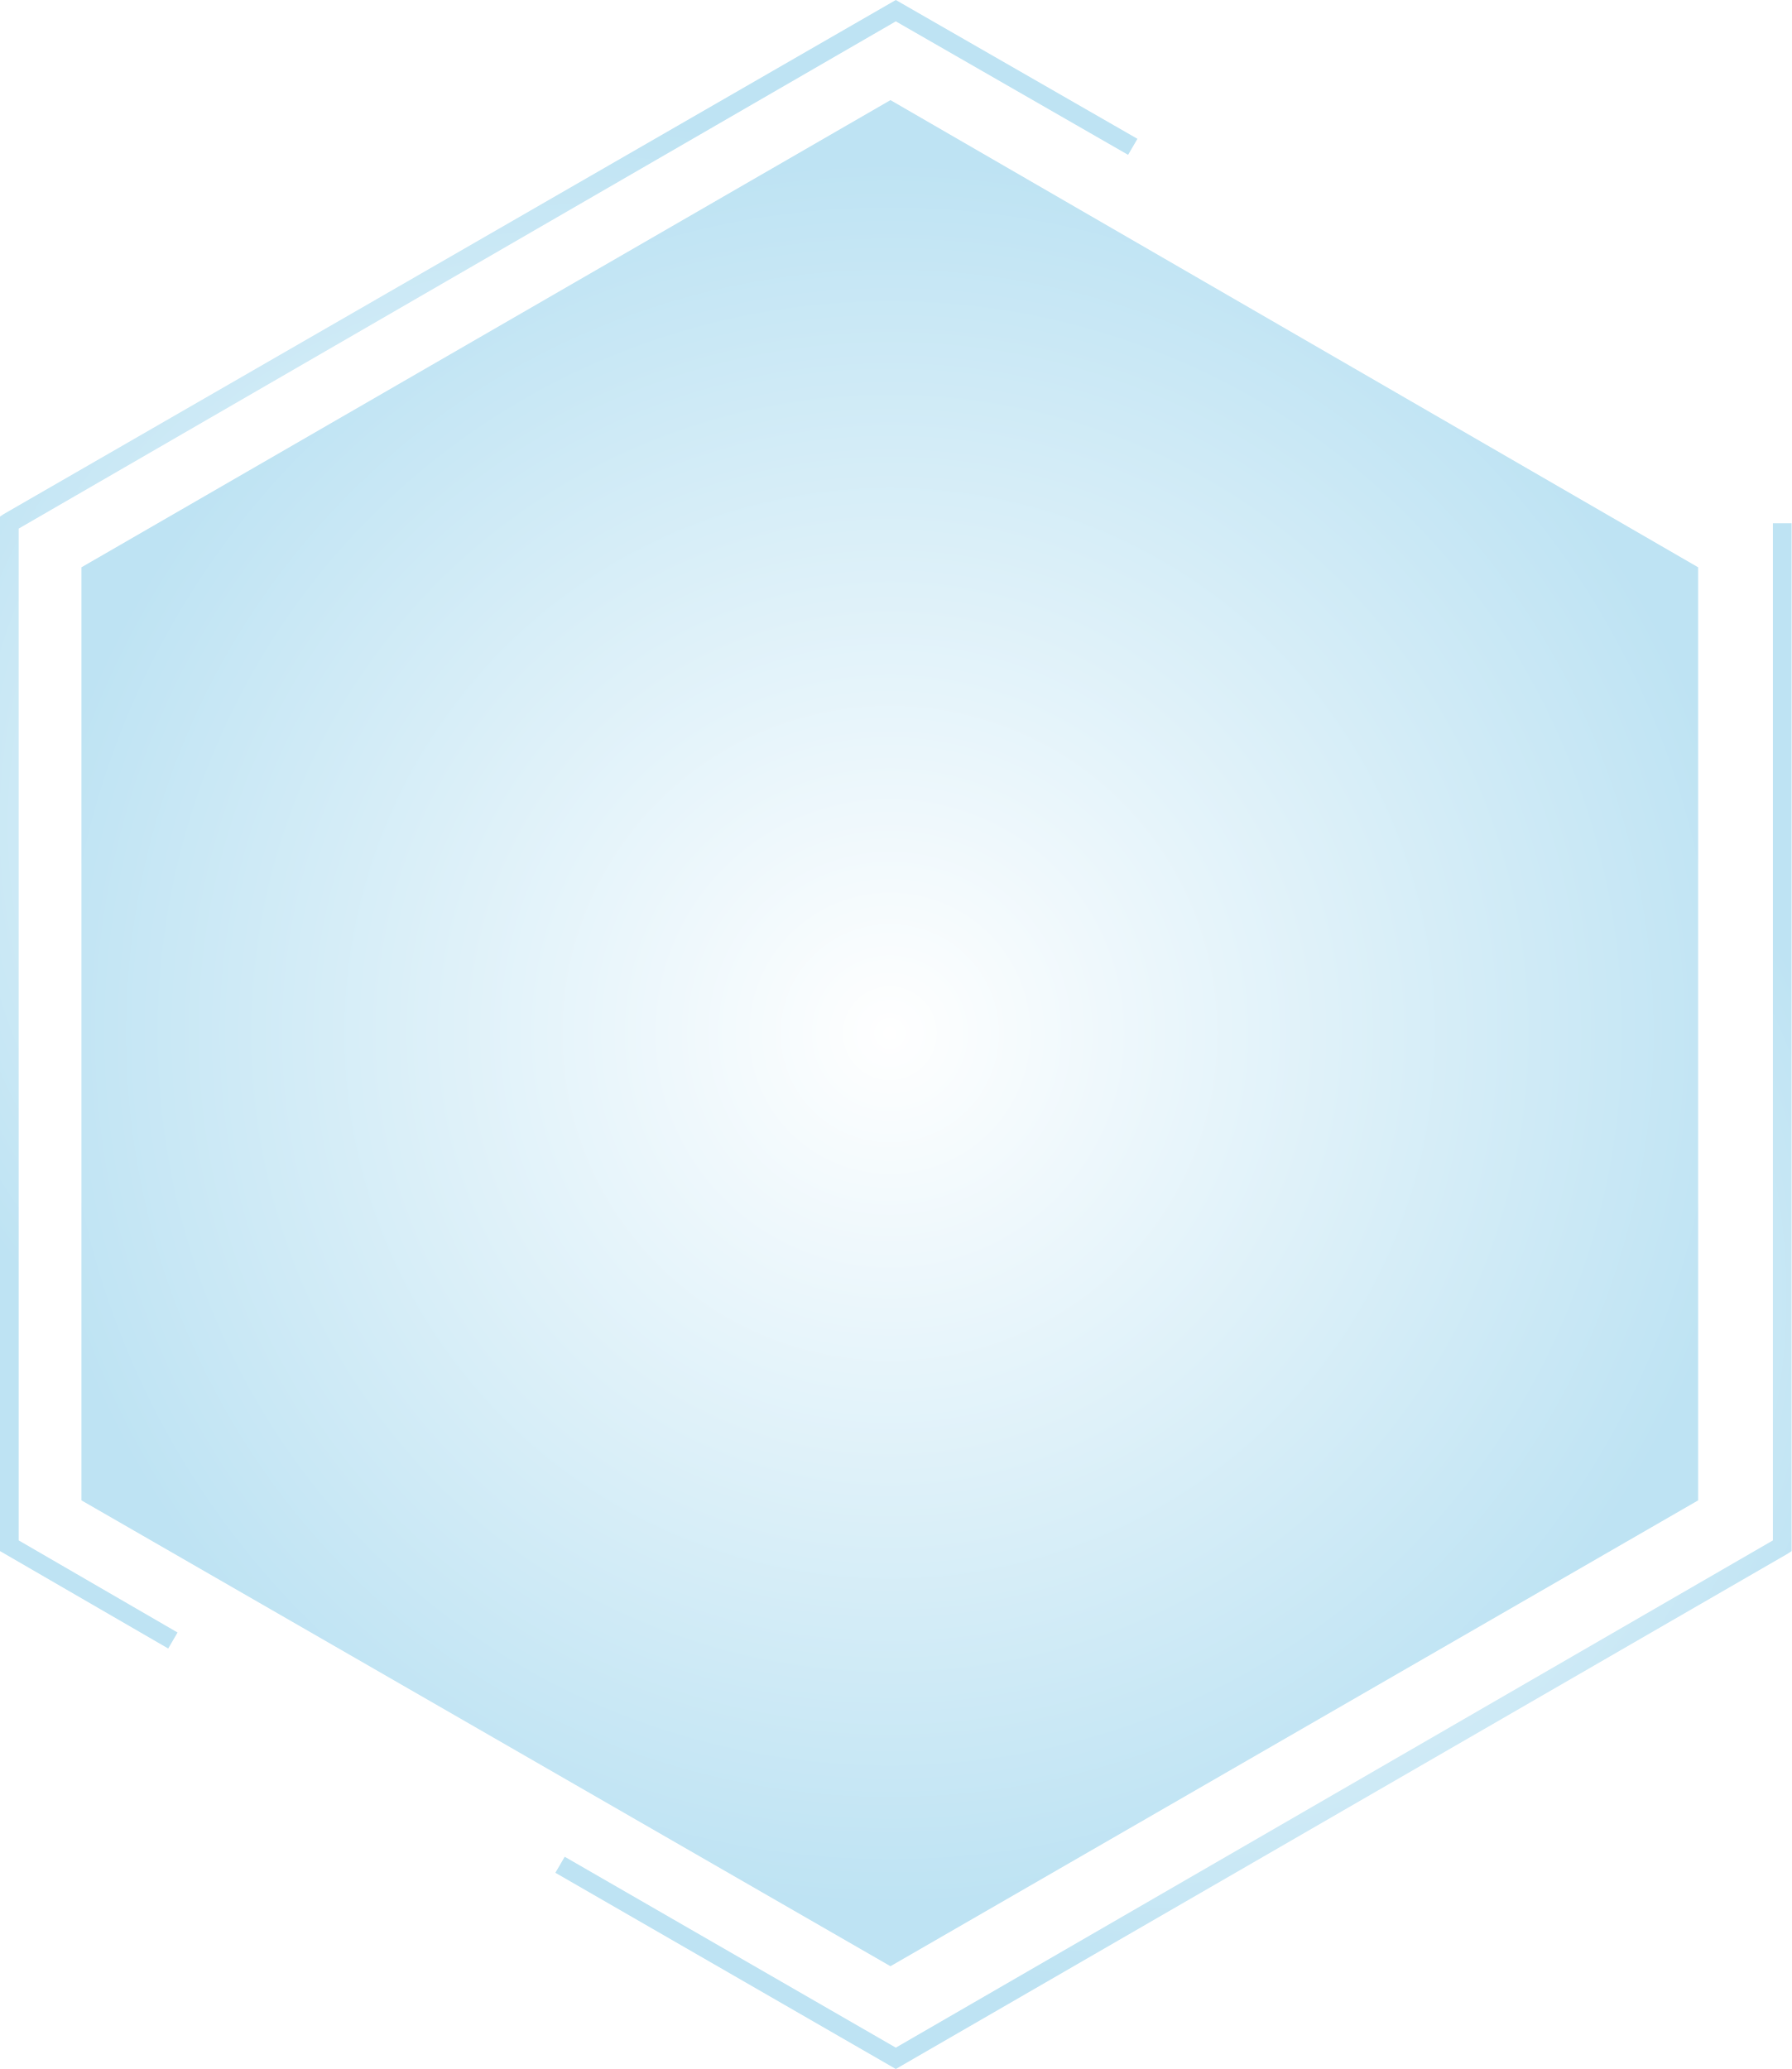
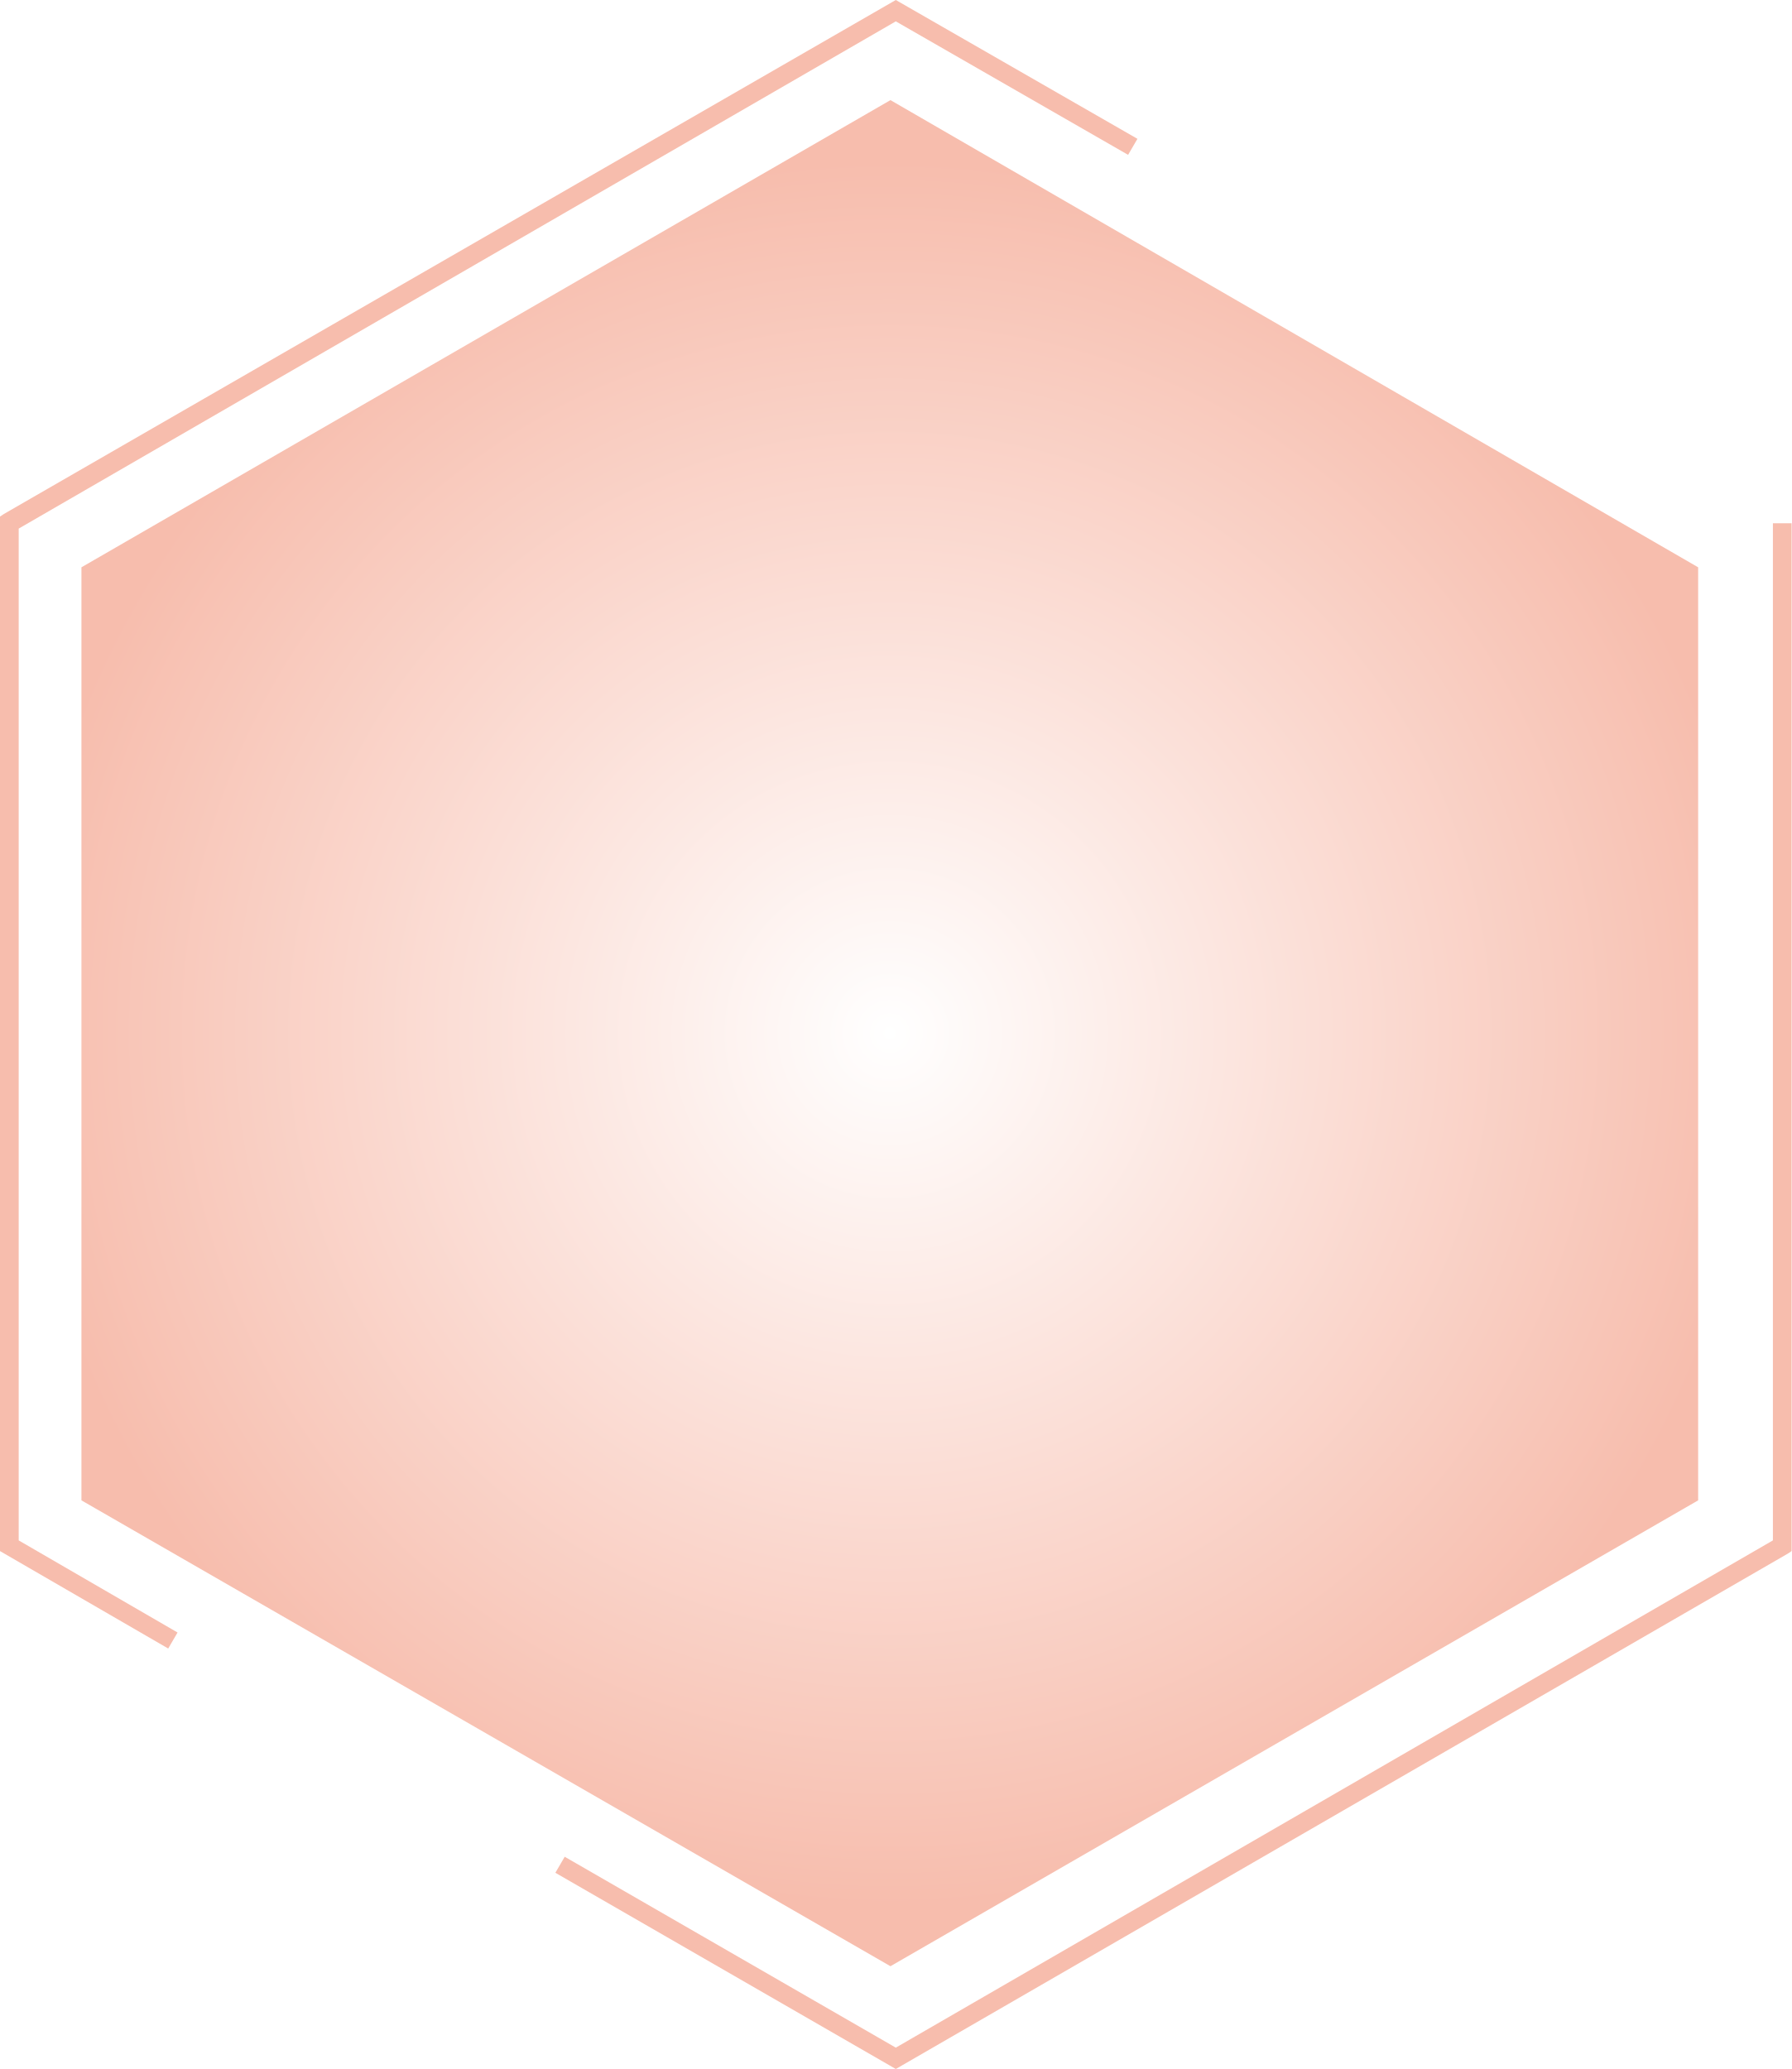
- <svg xmlns="http://www.w3.org/2000/svg" version="1.1" x="0px" y="0px" viewBox="0 0 134.2 155" style="enable-background:new 0 0 134.2 155;" xml:space="preserve">
-   <style type="text/css">
- 	.st0{fill:url(#SVGID_1_);}
- 	.st1{fill:url(#SVGID_00000012438568184498930530000013169036048025340850_);}
- 	.st2{fill:url(#SVGID_00000002342378771754321440000009251430743684556436_);}
- 	.st3{fill:url(#SVGID_00000092421004702296911710000011276035131486230458_);}
- 	.st4{fill:url(#SVGID_00000017497527795872705570000000986300046158149300_);}
- 	.st5{fill:url(#SVGID_00000147935581539339784860000000253755857989605567_);}
- 	.st6{fill:url(#SVGID_00000168818343485267736100000017911453562987759509_);}
- 	.st7{fill:url(#SVGID_00000131361179098831264730000016307214752998405554_);}
- 	.st8{fill:url(#SVGID_00000094612100603156909330000015889028404753831321_);}
- 	.st9{fill:url(#SVGID_00000156555752690768312830000009454891060773553329_);}
- 	.st10{fill:url(#SVGID_00000036939430070487703140000015567060749254128299_);}
- 	.st11{fill:url(#SVGID_00000023246648826975358420000014290826101834572167_);}
- 	.st12{fill:url(#SVGID_00000055690114644490543870000014217651534518008192_);}
- 	.st13{fill:url(#SVGID_00000107579277899381744370000002714316392620648631_);}
- 	.st14{fill:url(#SVGID_00000068665118996377196440000014963874218669645490_);}
- </style>
-   <g id="BACKGROUND">
- </g>
-   <g id="OBJECTS">
-     <g>
-       <radialGradient id="SVGID_1_" cx="66.654" cy="77.41" r="65.374" gradientUnits="userSpaceOnUse">
-         <stop offset="0" style="stop-color:#FFFFFF" />
-         <stop offset="1" style="stop-color:#BEE3F3" />
-       </radialGradient>
-       <polygon class="st0" points="6.1,42.5 6.1,112.4 66.7,147.3 127.2,112.4 127.2,42.5 66.7,7.5   " />
-       <radialGradient id="SVGID_00000135671539729111578520000007736872185983756695_" cx="42.606" cy="61.769" r="53.06" gradientUnits="userSpaceOnUse">
-         <stop offset="0" style="stop-color:#FFFFFF" />
-         <stop offset="1" style="stop-color:#BEE3F3" />
-       </radialGradient>
-       <polygon style="fill:url(#SVGID_00000135671539729111578520000007736872185983756695_);" points="1.4,39.6 67.1,1.6 84.5,11.6     85.2,10.4 67.1,0 0.3,38.5 0,38.7 0,116.2 12.6,123.5 13.3,122.3 1.4,115.4   " />
-       <radialGradient id="SVGID_00000129928001040105681270000005088006899211583926_" cx="87.93" cy="97.075" r="52.437" gradientUnits="userSpaceOnUse">
-         <stop offset="0" style="stop-color:#FFFFFF" />
-         <stop offset="1" style="stop-color:#BEE3F3" />
-       </radialGradient>
-       <polygon style="fill:url(#SVGID_00000129928001040105681270000005088006899211583926_);" points="132.8,39.2 132.8,115.4     67.1,153.4 42.3,139.1 41.6,140.3 67.1,155 133.9,116.4 134.2,116.2 134.2,39.2   " />
+ <svg xmlns="http://www.w3.org/2000/svg" viewBox="0 0 134.2 155">
+   <defs>
+     <style>.cls-1{fill:#f7bdad;}.cls-2{fill:url(#radial-gradient);}</style>
+     <radialGradient id="radial-gradient" cx="66.65" cy="499.4" r="65.39" gradientTransform="translate(0 -422)" gradientUnits="userSpaceOnUse">
+       <stop offset="0" stop-color="#fff" />
+       <stop offset="1" stop-color="#f7bdad" />
+     </radialGradient>
+   </defs>
+   <g id="Layer_2" data-name="Layer 2">
+     <g id="Layer_1-2" data-name="Layer 1">
+       <polygon class="cls-1" points="1.4 39.6 67.1 1.6 84.5 11.6 85.2 10.4 67.1 0 0.3 38.5 0 38.7 0 116.2 12.6 123.5 13.3 122.3 1.4 115.4 1.4 39.6" />
+       <polygon class="cls-1" points="132.8 39.2 132.8 115.4 67.1 153.4 42.3 139.1 41.6 140.3 67.1 155 133.9 116.4 134.2 116.2 134.2 39.2 132.8 39.2" />
+       <polygon class="cls-2" points="6.1 42.5 6.1 112.4 66.7 147.3 127.2 112.4 127.2 42.5 66.7 7.5 6.1 42.5" />
    </g>
  </g>
</svg>
